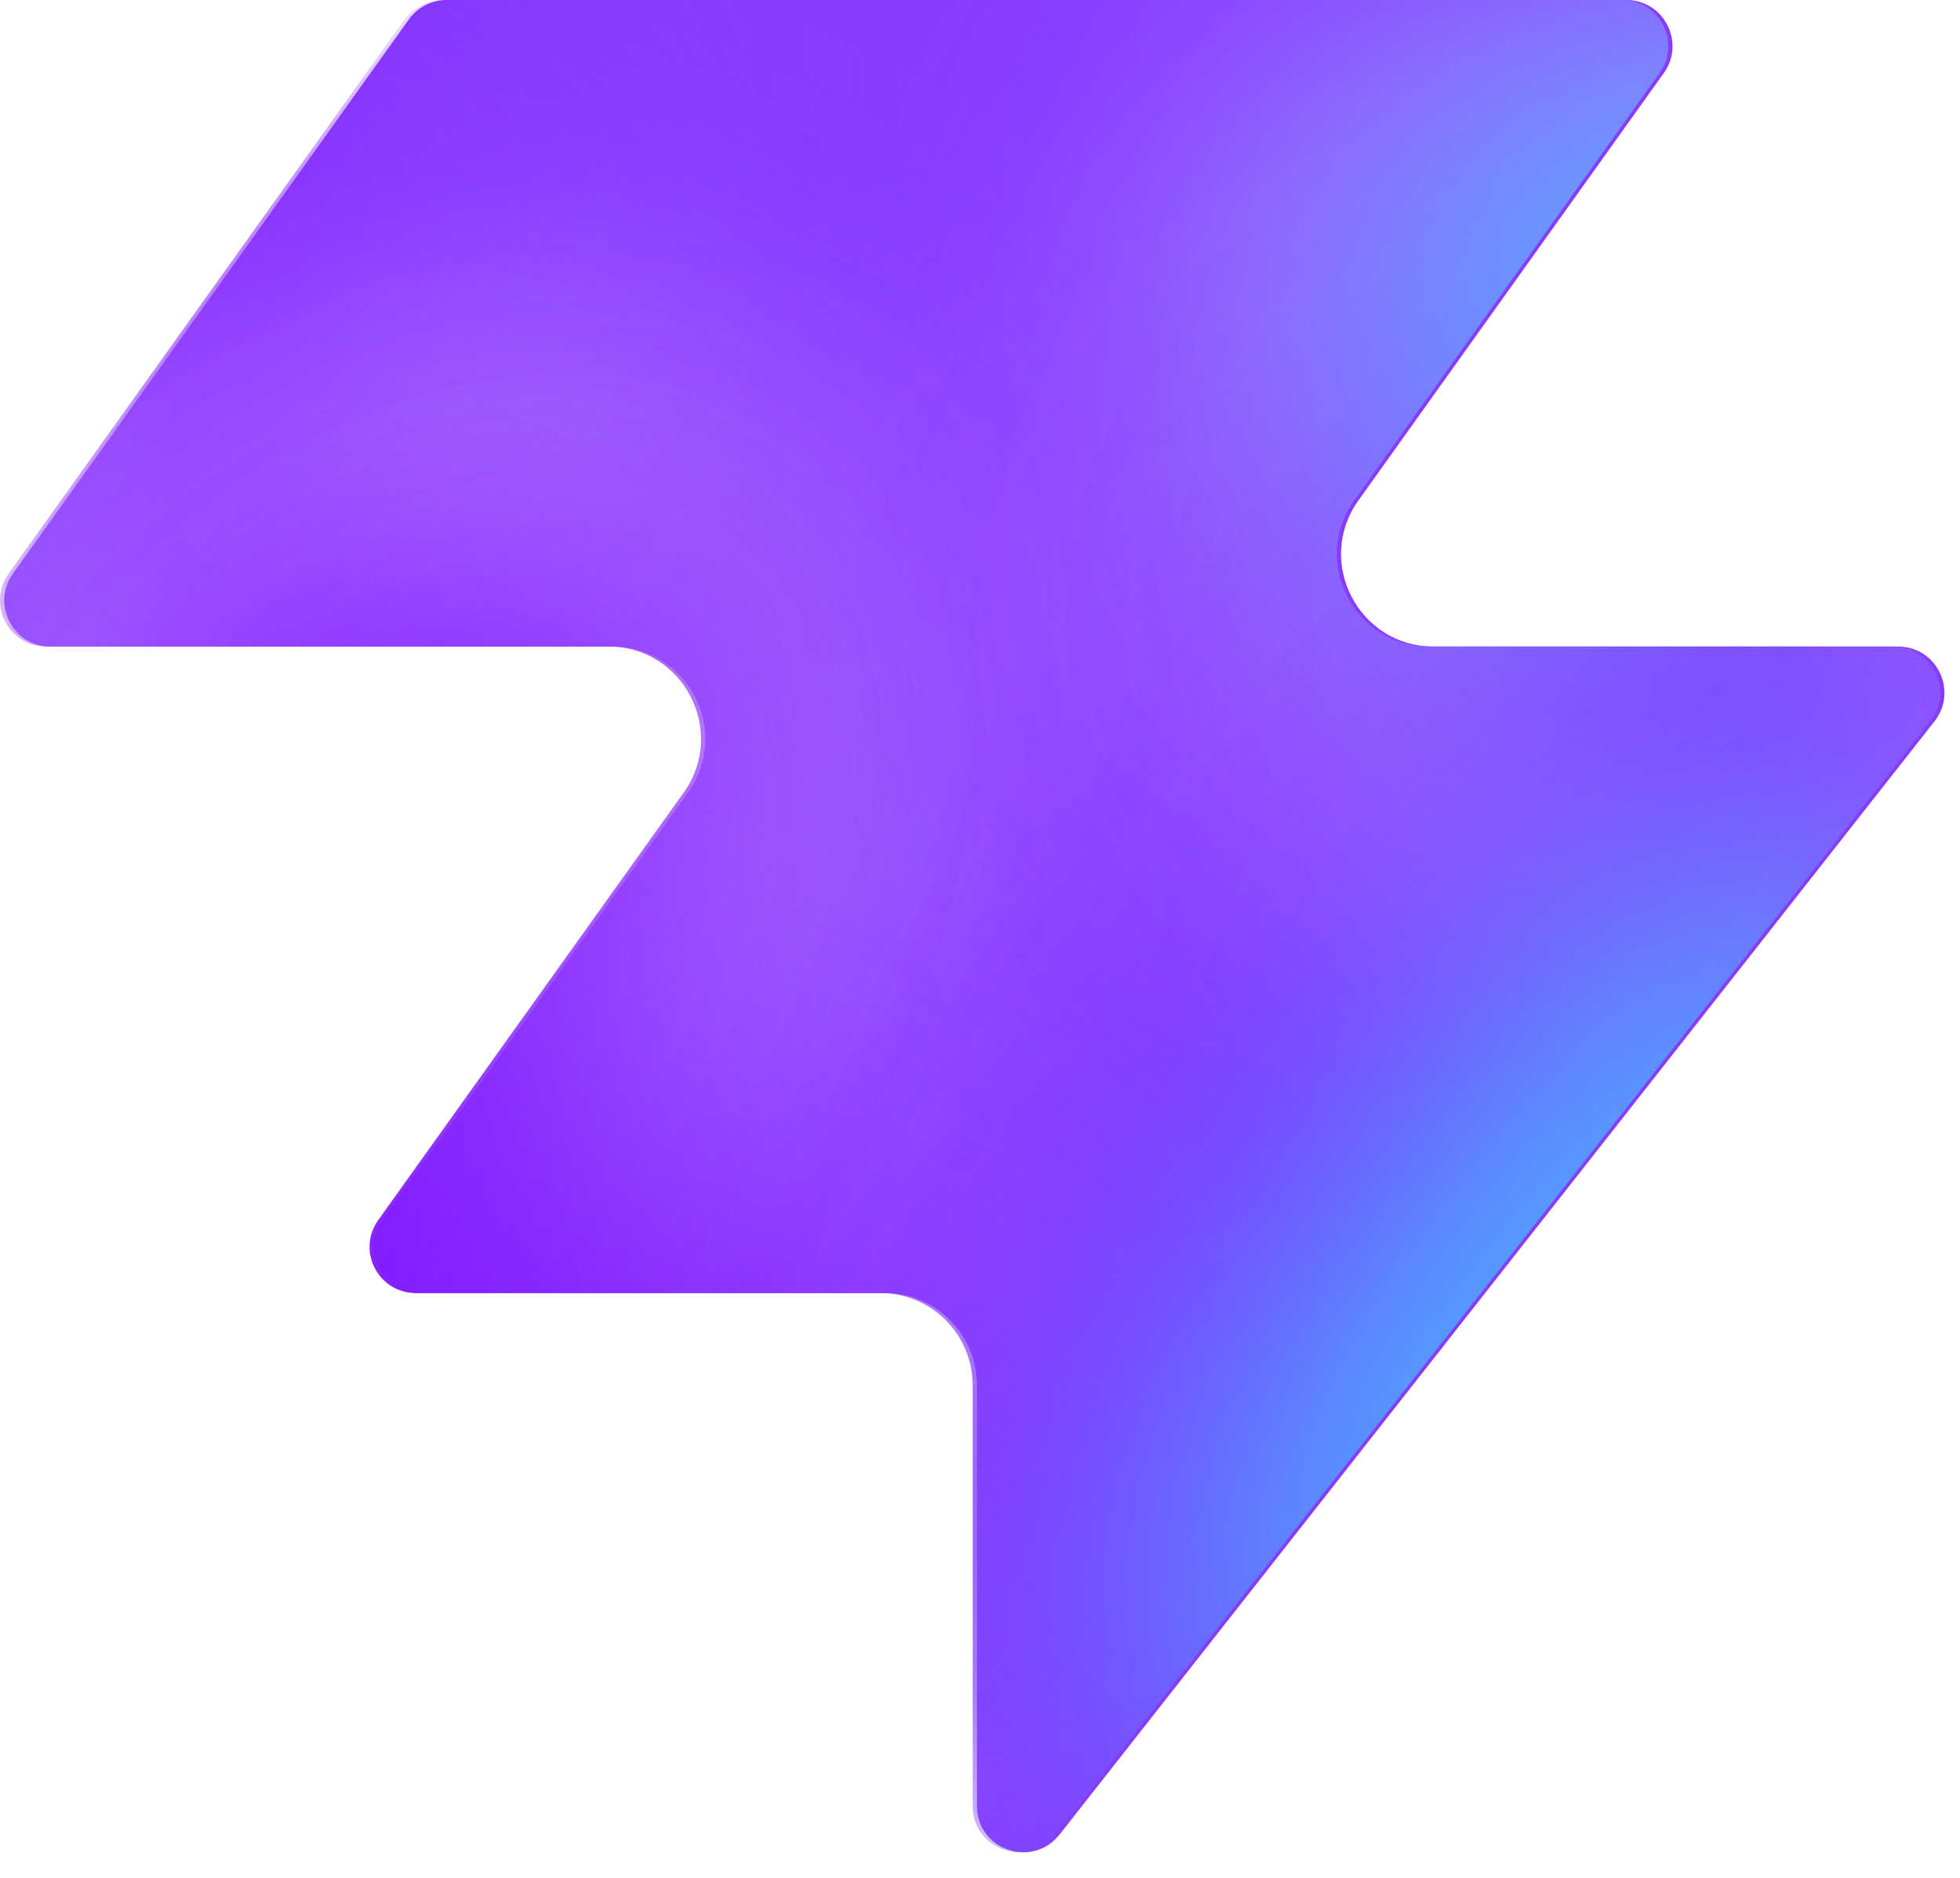
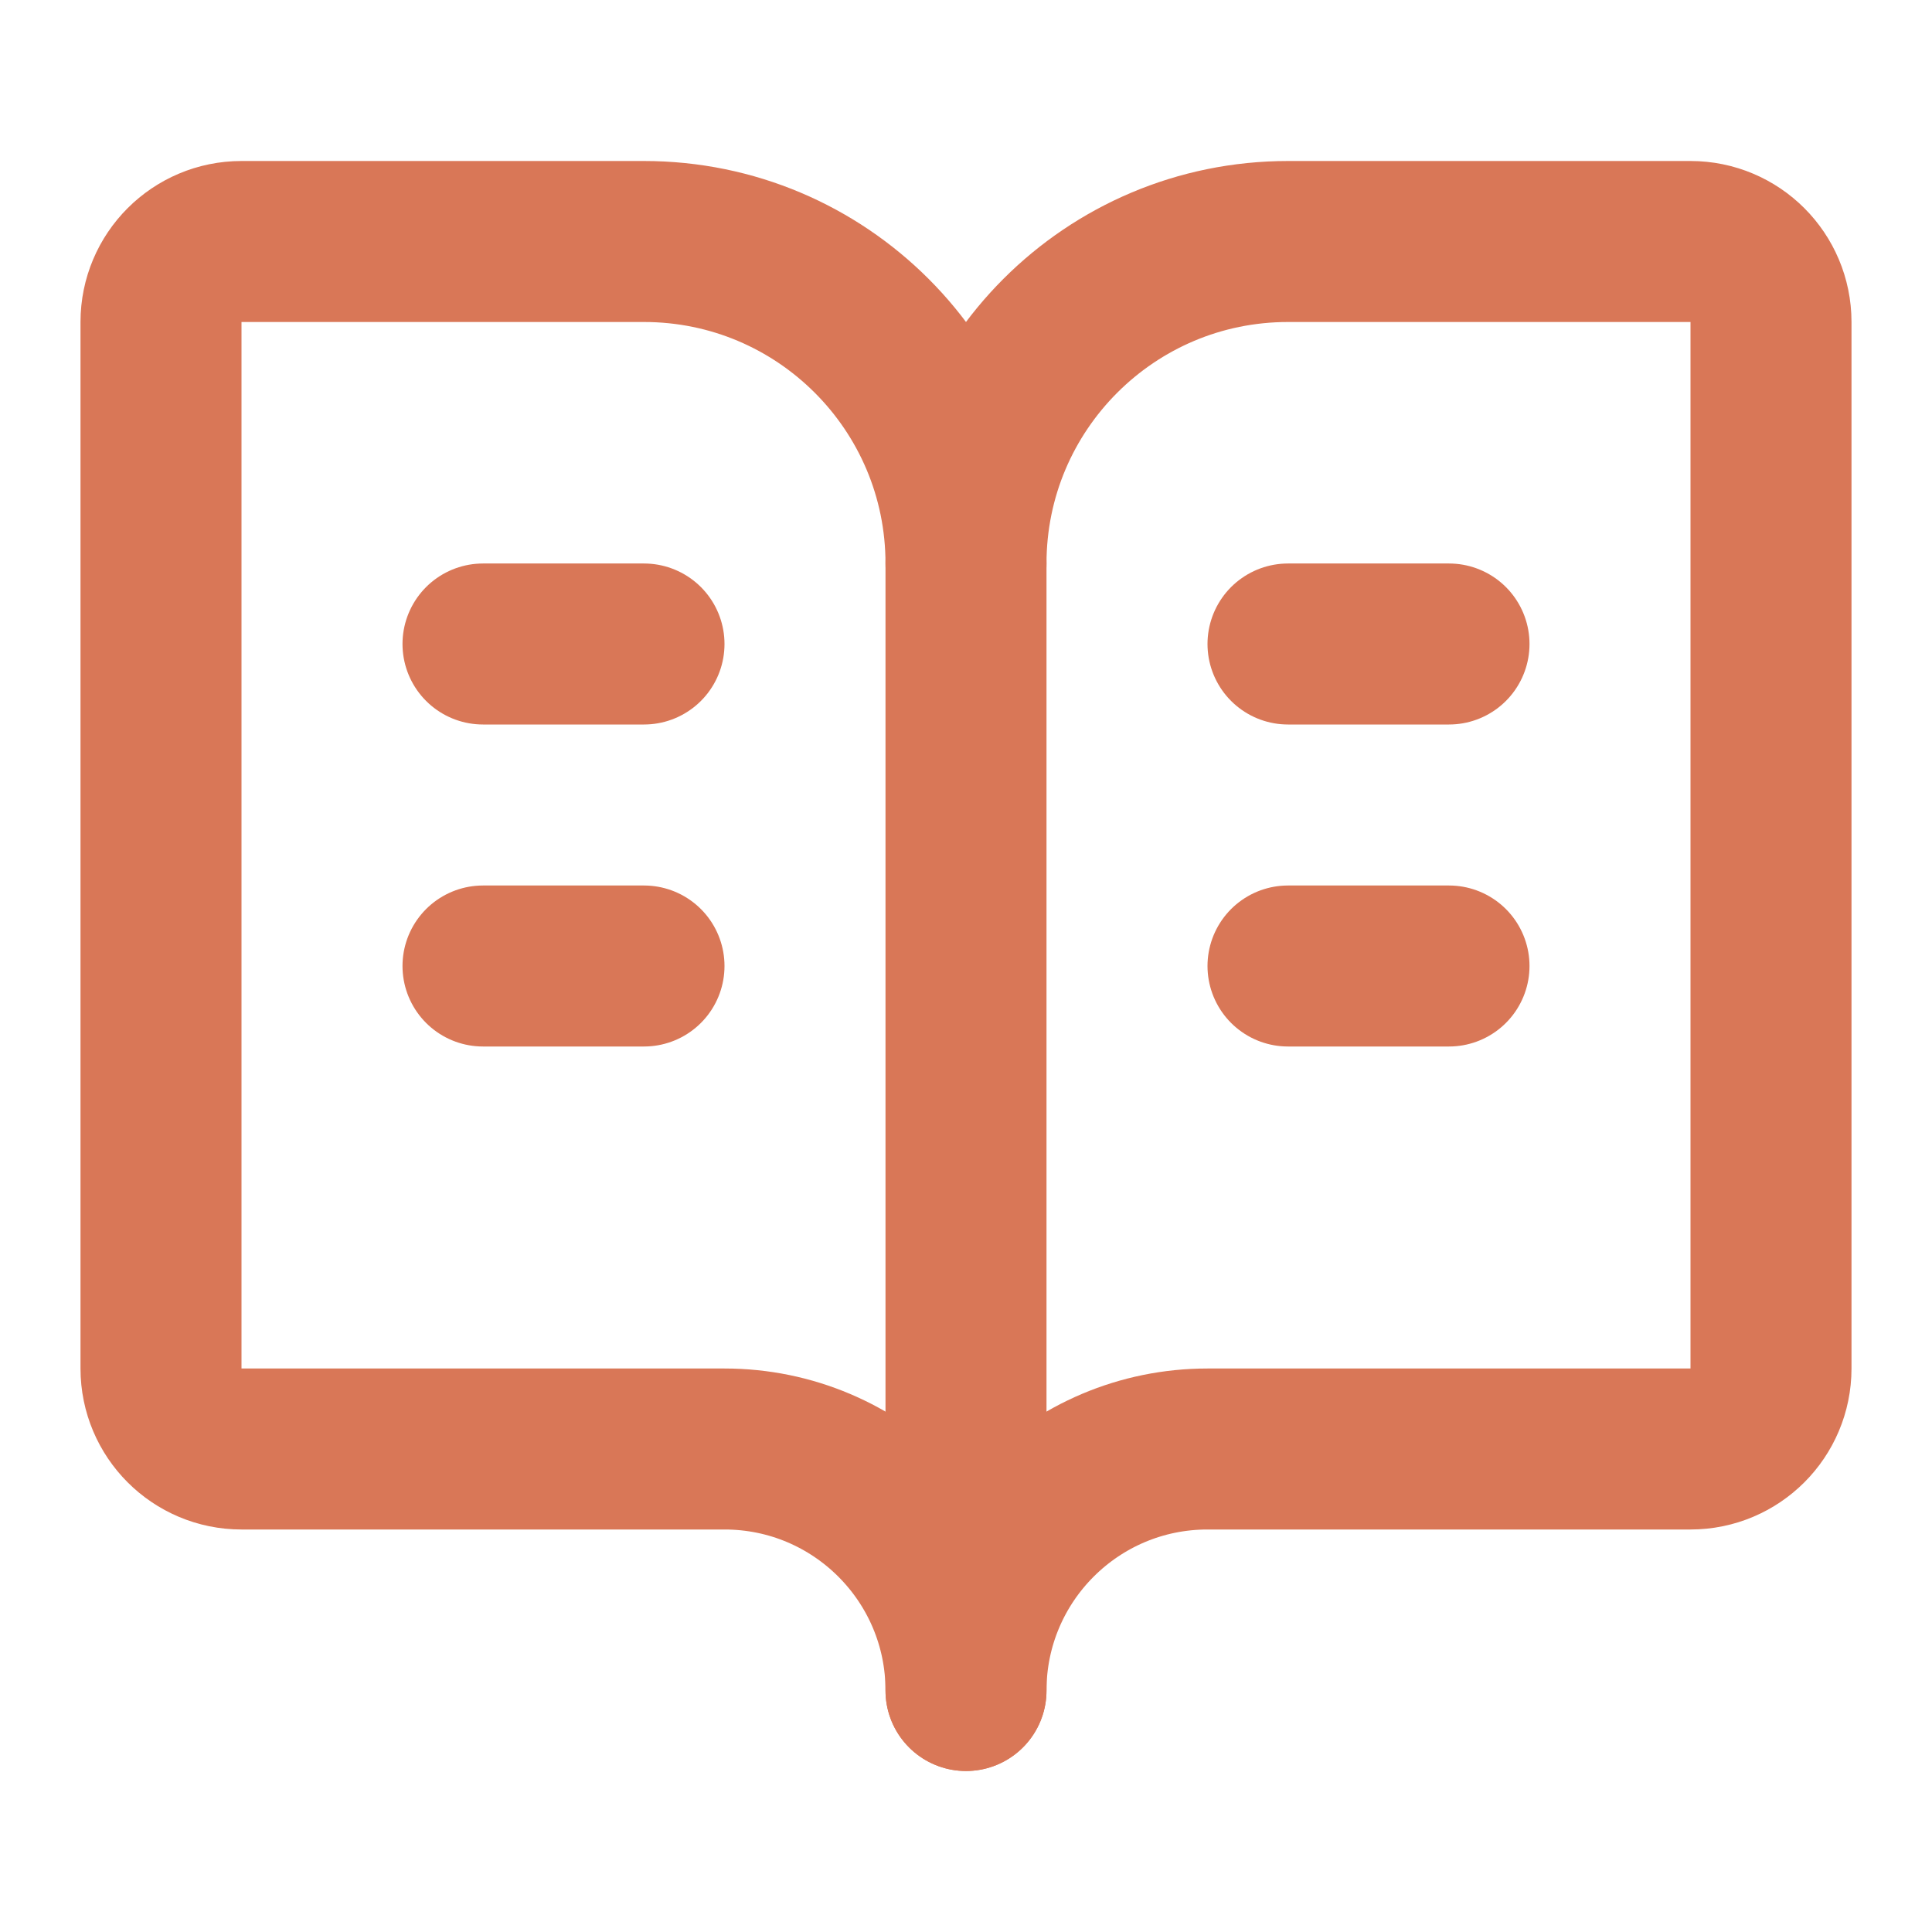
- <svg xmlns="http://www.w3.org/2000/svg" width="48" height="46" fill="none" viewBox="0 0 48 46">
-   <path fill="#863bff" d="M25.946 44.938c-.664.845-2.021.375-2.021-.698V33.937a2.26 2.26 0 0 0-2.262-2.262H10.287c-.92 0-1.456-1.04-.92-1.788l7.48-10.471c1.07-1.497 0-3.578-1.842-3.578H1.237c-.92 0-1.456-1.04-.92-1.788L10.013.474c.214-.297.556-.474.92-.474h28.894c.92 0 1.456 1.04.92 1.788l-7.48 10.471c-1.07 1.498 0 3.579 1.842 3.579h11.377c.943 0 1.473 1.088.89 1.83L25.947 44.94z" style="fill:#863bff;fill:color(display-p3 .525 .23 1);fill-opacity:1" />
-   <mask id="a" width="48" height="46" x="0" y="0" maskUnits="userSpaceOnUse" style="mask-type:alpha">
-     <path fill="#000" d="M25.842 44.938c-.664.844-2.021.375-2.021-.698V33.937a2.26 2.26 0 0 0-2.262-2.262H10.183c-.92 0-1.456-1.04-.92-1.788l7.48-10.471c1.07-1.498 0-3.579-1.842-3.579H1.133c-.92 0-1.456-1.04-.92-1.787L9.91.473c.214-.297.556-.474.92-.474h28.894c.92 0 1.456 1.04.92 1.788l-7.48 10.471c-1.07 1.498 0 3.578 1.842 3.578h11.377c.943 0 1.473 1.088.89 1.832L25.843 44.94z" style="fill:#000;fill-opacity:1" />
-   </mask>
-   <g mask="url(#a)">
-     <g filter="url(#b)">
-       <ellipse cx="5.508" cy="14.704" fill="#ede6ff" rx="5.508" ry="14.704" style="fill:#ede6ff;fill:color(display-p3 .927 .903 1);fill-opacity:1" transform="matrix(.00324 1 1 -.00324 -4.47 31.516)" />
-     </g>
-     <g filter="url(#c)">
-       <ellipse cx="10.399" cy="29.851" fill="#ede6ff" rx="10.399" ry="29.851" style="fill:#ede6ff;fill:color(display-p3 .927 .903 1);fill-opacity:1" transform="matrix(.00324 1 1 -.00324 -39.328 7.883)" />
-     </g>
-     <g filter="url(#d)">
-       <ellipse cx="5.508" cy="30.487" fill="#7e14ff" rx="5.508" ry="30.487" style="fill:#7e14ff;fill:color(display-p3 .492 .077 1);fill-opacity:1" transform="rotate(89.814 -25.913 -14.639)scale(1 -1)" />
-     </g>
-     <g filter="url(#e)">
-       <ellipse cx="5.508" cy="30.599" fill="#7e14ff" rx="5.508" ry="30.599" style="fill:#7e14ff;fill:color(display-p3 .492 .077 1);fill-opacity:1" transform="rotate(89.814 -32.644 -3.334)scale(1 -1)" />
-     </g>
-     <g filter="url(#f)">
-       <ellipse cx="5.508" cy="30.599" fill="#7e14ff" rx="5.508" ry="30.599" style="fill:#7e14ff;fill:color(display-p3 .492 .077 1);fill-opacity:1" transform="matrix(.00324 1 1 -.00324 -34.34 30.47)" />
-     </g>
-     <g filter="url(#g)">
-       <ellipse cx="14.072" cy="22.078" fill="#ede6ff" rx="14.072" ry="22.078" style="fill:#ede6ff;fill:color(display-p3 .927 .903 1);fill-opacity:1" transform="rotate(93.35 24.506 48.493)scale(-1 1)" />
-     </g>
-     <g filter="url(#h)">
-       <ellipse cx="3.47" cy="21.501" fill="#7e14ff" rx="3.47" ry="21.501" style="fill:#7e14ff;fill:color(display-p3 .492 .077 1);fill-opacity:1" transform="rotate(89.009 28.708 47.59)scale(-1 1)" />
-     </g>
-     <g filter="url(#i)">
-       <ellipse cx="3.47" cy="21.501" fill="#7e14ff" rx="3.47" ry="21.501" style="fill:#7e14ff;fill:color(display-p3 .492 .077 1);fill-opacity:1" transform="rotate(89.009 28.708 47.59)scale(-1 1)" />
-     </g>
-     <g filter="url(#j)">
-       <ellipse cx=".387" cy="8.972" fill="#7e14ff" rx="4.407" ry="29.108" style="fill:#7e14ff;fill:color(display-p3 .492 .077 1);fill-opacity:1" transform="rotate(39.51 .387 8.972)" />
-     </g>
-     <g filter="url(#k)">
-       <ellipse cx="47.523" cy="-6.092" fill="#7e14ff" rx="4.407" ry="29.108" style="fill:#7e14ff;fill:color(display-p3 .492 .077 1);fill-opacity:1" transform="rotate(37.892 47.523 -6.092)" />
-     </g>
-     <g filter="url(#l)">
-       <ellipse cx="41.412" cy="6.333" fill="#47bfff" rx="5.971" ry="9.665" style="fill:#47bfff;fill:color(display-p3 .28 .748 1);fill-opacity:1" transform="rotate(37.892 41.412 6.333)" />
-     </g>
-     <g filter="url(#m)">
-       <ellipse cx="-1.879" cy="38.332" fill="#7e14ff" rx="4.407" ry="29.108" style="fill:#7e14ff;fill:color(display-p3 .492 .077 1);fill-opacity:1" transform="rotate(37.892 -1.88 38.332)" />
-     </g>
-     <g filter="url(#n)">
-       <ellipse cx="-1.879" cy="38.332" fill="#7e14ff" rx="4.407" ry="29.108" style="fill:#7e14ff;fill:color(display-p3 .492 .077 1);fill-opacity:1" transform="rotate(37.892 -1.88 38.332)" />
-     </g>
-     <g filter="url(#o)">
-       <ellipse cx="35.651" cy="29.907" fill="#7e14ff" rx="4.407" ry="29.108" style="fill:#7e14ff;fill:color(display-p3 .492 .077 1);fill-opacity:1" transform="rotate(37.892 35.651 29.907)" />
-     </g>
-     <g filter="url(#p)">
-       <ellipse cx="38.418" cy="32.4" fill="#47bfff" rx="5.971" ry="15.297" style="fill:#47bfff;fill:color(display-p3 .28 .748 1);fill-opacity:1" transform="rotate(37.892 38.418 32.4)" />
-     </g>
-   </g>
-   <defs>
-     <filter id="b" width="60.045" height="41.654" x="-19.77" y="16.149" color-interpolation-filters="sRGB" filterUnits="userSpaceOnUse">
-       <feFlood flood-opacity="0" result="BackgroundImageFix" />
-       <feBlend in="SourceGraphic" in2="BackgroundImageFix" result="shape" />
-       <feGaussianBlur result="effect1_foregroundBlur_2002_17158" stdDeviation="7.659" />
-     </filter>
-     <filter id="c" width="90.34" height="51.437" x="-54.613" y="-7.533" color-interpolation-filters="sRGB" filterUnits="userSpaceOnUse">
-       <feFlood flood-opacity="0" result="BackgroundImageFix" />
-       <feBlend in="SourceGraphic" in2="BackgroundImageFix" result="shape" />
-       <feGaussianBlur result="effect1_foregroundBlur_2002_17158" stdDeviation="7.659" />
-     </filter>
-     <filter id="d" width="79.355" height="29.4" x="-49.64" y="2.03" color-interpolation-filters="sRGB" filterUnits="userSpaceOnUse">
-       <feFlood flood-opacity="0" result="BackgroundImageFix" />
-       <feBlend in="SourceGraphic" in2="BackgroundImageFix" result="shape" />
-       <feGaussianBlur result="effect1_foregroundBlur_2002_17158" stdDeviation="4.596" />
-     </filter>
-     <filter id="e" width="79.579" height="29.4" x="-45.045" y="20.029" color-interpolation-filters="sRGB" filterUnits="userSpaceOnUse">
-       <feFlood flood-opacity="0" result="BackgroundImageFix" />
-       <feBlend in="SourceGraphic" in2="BackgroundImageFix" result="shape" />
-       <feGaussianBlur result="effect1_foregroundBlur_2002_17158" stdDeviation="4.596" />
-     </filter>
-     <filter id="f" width="79.579" height="29.4" x="-43.513" y="21.178" color-interpolation-filters="sRGB" filterUnits="userSpaceOnUse">
-       <feFlood flood-opacity="0" result="BackgroundImageFix" />
-       <feBlend in="SourceGraphic" in2="BackgroundImageFix" result="shape" />
-       <feGaussianBlur result="effect1_foregroundBlur_2002_17158" stdDeviation="4.596" />
-     </filter>
-     <filter id="g" width="74.749" height="58.852" x="15.756" y="-17.901" color-interpolation-filters="sRGB" filterUnits="userSpaceOnUse">
-       <feFlood flood-opacity="0" result="BackgroundImageFix" />
-       <feBlend in="SourceGraphic" in2="BackgroundImageFix" result="shape" />
-       <feGaussianBlur result="effect1_foregroundBlur_2002_17158" stdDeviation="7.659" />
-     </filter>
-     <filter id="h" width="61.377" height="25.362" x="23.548" y="2.284" color-interpolation-filters="sRGB" filterUnits="userSpaceOnUse">
-       <feFlood flood-opacity="0" result="BackgroundImageFix" />
-       <feBlend in="SourceGraphic" in2="BackgroundImageFix" result="shape" />
-       <feGaussianBlur result="effect1_foregroundBlur_2002_17158" stdDeviation="4.596" />
-     </filter>
-     <filter id="i" width="61.377" height="25.362" x="23.548" y="2.284" color-interpolation-filters="sRGB" filterUnits="userSpaceOnUse">
-       <feFlood flood-opacity="0" result="BackgroundImageFix" />
-       <feBlend in="SourceGraphic" in2="BackgroundImageFix" result="shape" />
-       <feGaussianBlur result="effect1_foregroundBlur_2002_17158" stdDeviation="4.596" />
-     </filter>
-     <filter id="j" width="56.045" height="63.649" x="-27.636" y="-22.853" color-interpolation-filters="sRGB" filterUnits="userSpaceOnUse">
-       <feFlood flood-opacity="0" result="BackgroundImageFix" />
-       <feBlend in="SourceGraphic" in2="BackgroundImageFix" result="shape" />
-       <feGaussianBlur result="effect1_foregroundBlur_2002_17158" stdDeviation="4.596" />
-     </filter>
-     <filter id="k" width="54.814" height="64.646" x="20.116" y="-38.415" color-interpolation-filters="sRGB" filterUnits="userSpaceOnUse">
-       <feFlood flood-opacity="0" result="BackgroundImageFix" />
-       <feBlend in="SourceGraphic" in2="BackgroundImageFix" result="shape" />
-       <feGaussianBlur result="effect1_foregroundBlur_2002_17158" stdDeviation="4.596" />
-     </filter>
-     <filter id="l" width="33.541" height="35.313" x="24.641" y="-11.323" color-interpolation-filters="sRGB" filterUnits="userSpaceOnUse">
-       <feFlood flood-opacity="0" result="BackgroundImageFix" />
-       <feBlend in="SourceGraphic" in2="BackgroundImageFix" result="shape" />
-       <feGaussianBlur result="effect1_foregroundBlur_2002_17158" stdDeviation="4.596" />
-     </filter>
-     <filter id="m" width="54.814" height="64.646" x="-29.286" y="6.009" color-interpolation-filters="sRGB" filterUnits="userSpaceOnUse">
-       <feFlood flood-opacity="0" result="BackgroundImageFix" />
-       <feBlend in="SourceGraphic" in2="BackgroundImageFix" result="shape" />
-       <feGaussianBlur result="effect1_foregroundBlur_2002_17158" stdDeviation="4.596" />
-     </filter>
-     <filter id="n" width="54.814" height="64.646" x="-29.286" y="6.009" color-interpolation-filters="sRGB" filterUnits="userSpaceOnUse">
-       <feFlood flood-opacity="0" result="BackgroundImageFix" />
-       <feBlend in="SourceGraphic" in2="BackgroundImageFix" result="shape" />
-       <feGaussianBlur result="effect1_foregroundBlur_2002_17158" stdDeviation="4.596" />
-     </filter>
-     <filter id="o" width="54.814" height="64.646" x="8.244" y="-2.416" color-interpolation-filters="sRGB" filterUnits="userSpaceOnUse">
-       <feFlood flood-opacity="0" result="BackgroundImageFix" />
-       <feBlend in="SourceGraphic" in2="BackgroundImageFix" result="shape" />
-       <feGaussianBlur result="effect1_foregroundBlur_2002_17158" stdDeviation="4.596" />
-     </filter>
-     <filter id="p" width="39.409" height="43.623" x="18.713" y="10.588" color-interpolation-filters="sRGB" filterUnits="userSpaceOnUse">
-       <feFlood flood-opacity="0" result="BackgroundImageFix" />
-       <feBlend in="SourceGraphic" in2="BackgroundImageFix" result="shape" />
-       <feGaussianBlur result="effect1_foregroundBlur_2002_17158" stdDeviation="4.596" />
-     </filter>
-   </defs>
+ <svg xmlns="http://www.w3.org/2000/svg" viewBox="0 0 24 24" fill="none" stroke="#D97757" stroke-width="2" stroke-linecap="round" stroke-linejoin="round">
+   <path d="M12 7v14" />
+   <path d="M3 18a1 1 0 0 1-1-1V4a1 1 0 0 1 1-1h5a4 4 0 0 1 4 4 4 4 0 0 1 4-4h5a1 1 0 0 1 1 1v13a1 1 0 0 1-1 1h-6a3 3 0 0 0-3 3 3 3 0 0 0-3-3z" />
+   <path d="M6 8h2" />
+   <path d="M6 12h2" />
+   <path d="M16 8h2" />
+   <path d="M16 12h2" />
</svg>
